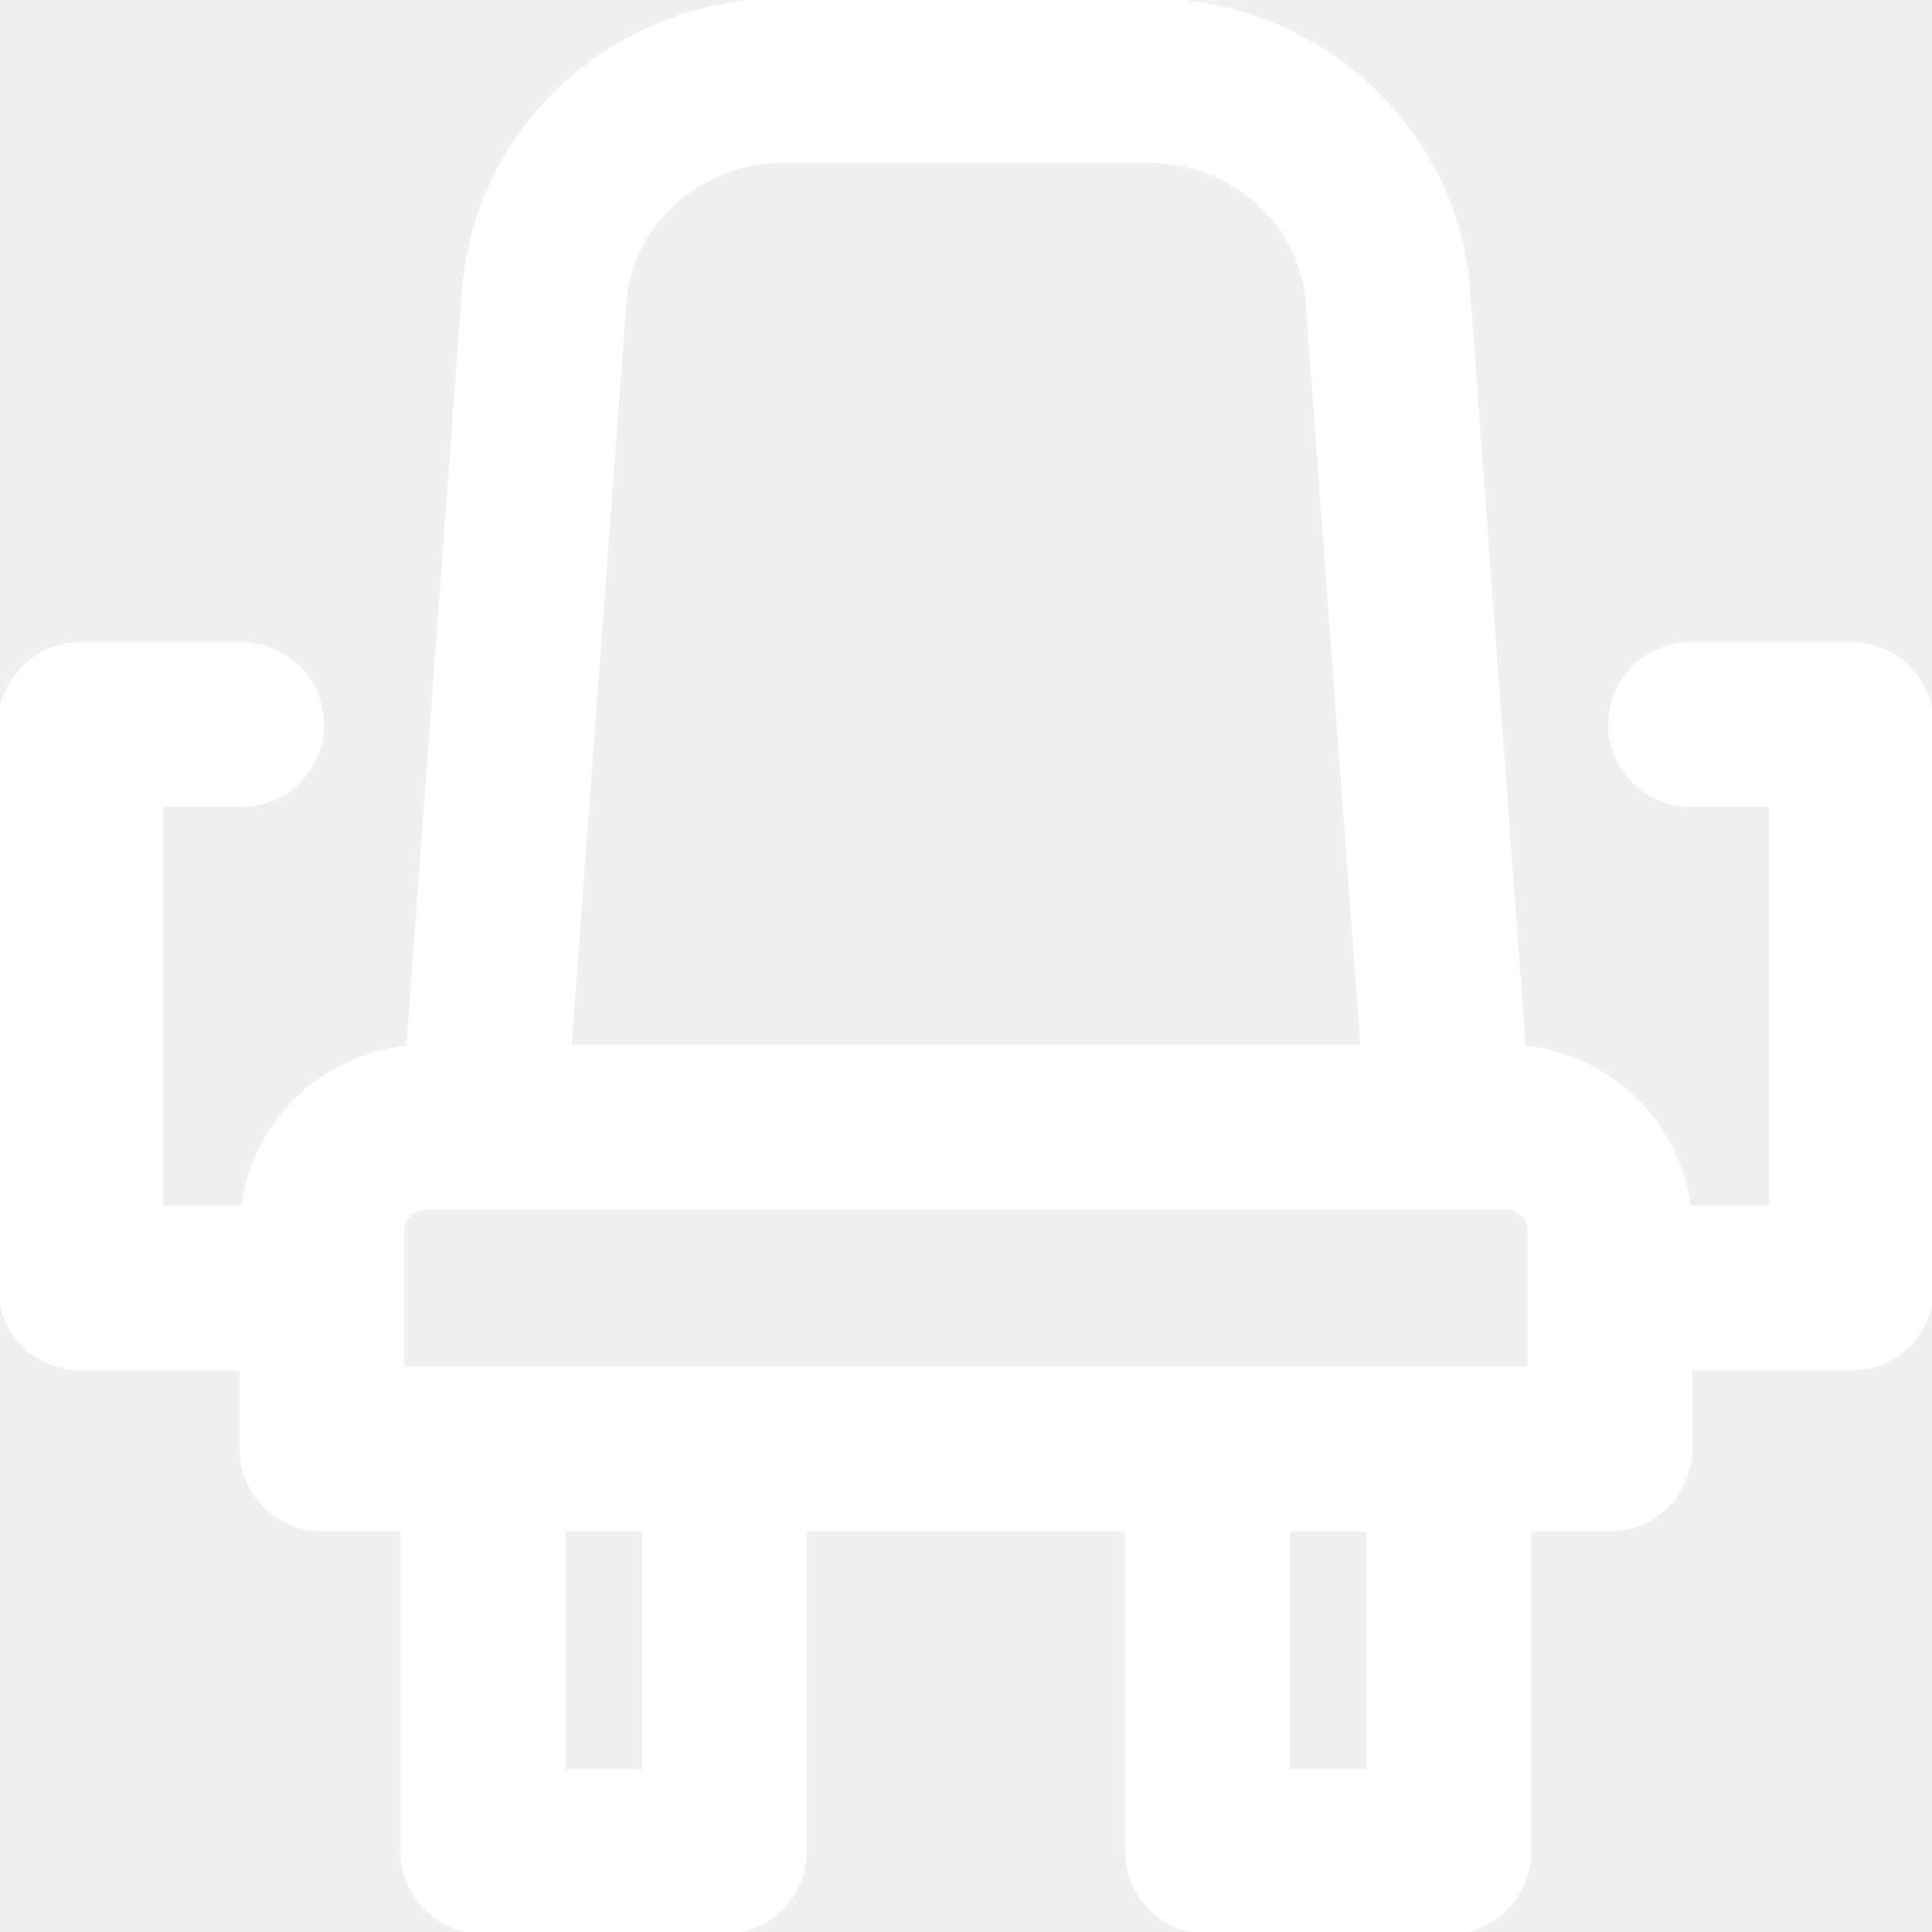
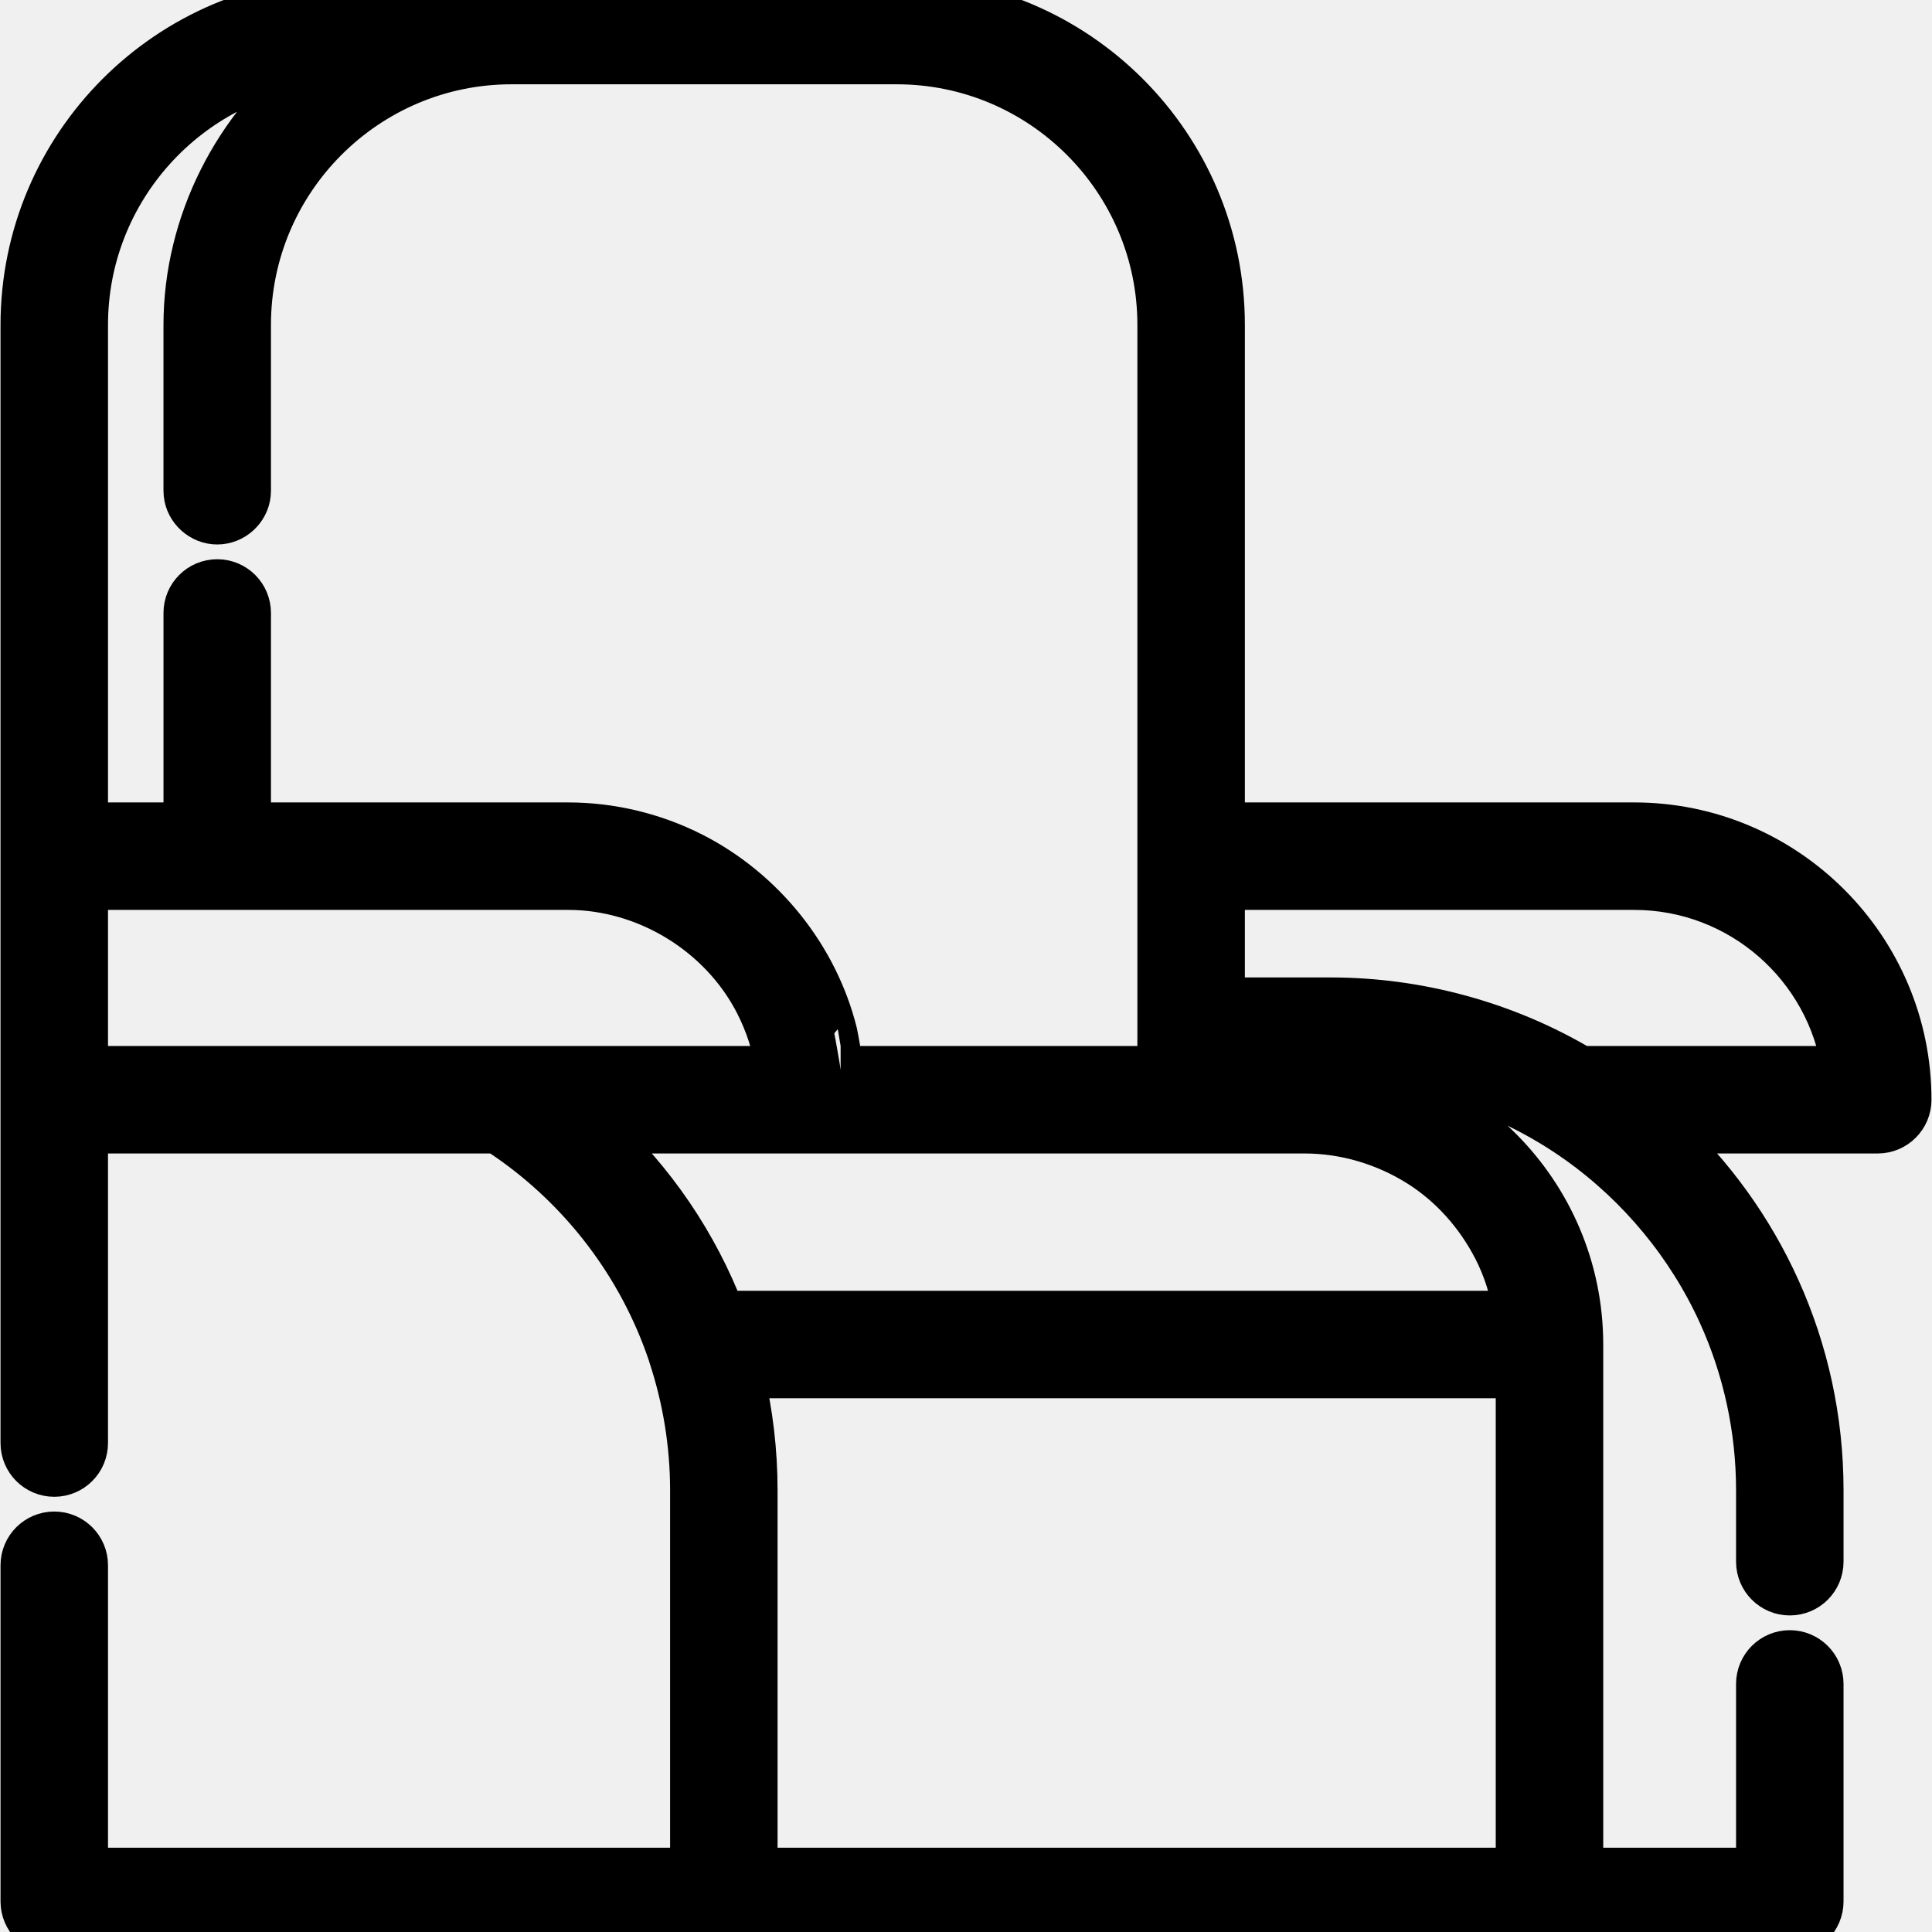
- <svg xmlns="http://www.w3.org/2000/svg" fill="#ffffff" height="64px" width="64px" version="1.1" id="Layer_1" viewBox="0 0 512 512" xml:space="preserve" stroke="#ffffff">
+ <svg xmlns="http://www.w3.org/2000/svg" fill="#000000" height="200px" width="200px" version="1.1" id="Layer_1" viewBox="0 0 511.999 511.999" xml:space="preserve" stroke="#000000" stroke-width="12.288">
  <g id="SVGRepo_bgCarrier" stroke-width="0" />
  <g id="SVGRepo_tracerCarrier" stroke-linecap="round" stroke-linejoin="round" />
  <g id="SVGRepo_iconCarrier">
    <g>
      <g>
-         <path d="M490.667,170.667H448c-11.782,0-21.333,9.551-21.333,21.333s9.551,21.333,21.333,21.333h21.333V320h-21.74 c-2.857-22.522-21.029-40.261-43.757-42.436L389.148,78.092C386.637,34.284,349.242,0,304.256,0h-96.512 c-44.986,0-82.381,34.284-84.914,78.437l-14.667,199.127c-22.728,2.175-40.9,19.914-43.757,42.436h-21.74V213.333H64 c11.782,0,21.333-9.551,21.333-21.333S75.782,170.667,64,170.667H21.333C9.551,170.667,0,180.218,0,192v149.333 c0,11.782,9.551,21.333,21.333,21.333H64V384c0,11.782,9.551,21.333,21.333,21.333h21.333v85.333 c0,11.782,9.551,21.333,21.333,21.333h64c11.782,0,21.333-9.551,21.333-21.333v-85.333h85.333v85.333 c0,11.782,9.551,21.333,21.333,21.333h64c11.782,0,21.333-9.551,21.333-21.333v-85.333h21.333 c11.782,0,21.333-9.551,21.333-21.333v-21.333h42.667c11.782,0,21.333-9.551,21.333-21.333V192 C512,180.218,502.449,170.667,490.667,170.667z M165.404,81.225c1.244-21.64,19.698-38.559,42.34-38.559h96.512 c22.642,0,41.096,16.918,42.318,38.214l14.464,196.453H150.962L165.404,81.225z M170.667,469.333h-21.333v-64h21.333V469.333z M362.667,469.333h-21.333v-64h21.333V469.333z M405.333,362.667H384h-64H192h-64h-21.333v-36.459 c0-3.429,2.779-6.208,6.208-6.208H128h256h15.125c3.429,0,6.208,2.779,6.208,6.208V362.667z" />
+         <path d="M433.068,218.796H323.757V86.098C323.757,38.623,285.134,0,237.658,0H135.566H92.38C44.906,0,6.283,38.623,6.283,86.098 v140.796v64.548v90.98c0,4.472,3.625,8.097,8.097,8.097s8.097-3.625,8.097-8.097v-82.883h109.265 c0.607,0.392,1.218,0.777,1.816,1.181c0.227,0.153,0.457,0.302,0.683,0.457c20.356,13.941,35.735,34.199,43.588,57.566 c0.029,0.103,0.047,0.207,0.081,0.309c3.83,11.534,5.815,23.723,5.815,35.878v100.875H22.478V414.81 c0-4.473-3.625-8.097-8.097-8.097s-8.097,3.624-8.097,8.097v89.092c0,4.473,3.625,8.097,8.097,8.097h177.444h218.804h63.684 c4.472,0,8.097-3.624,8.097-8.097v-57.646c0-4.473-3.625-8.097-8.097-8.097c-4.472,0-8.097,3.624-8.097,8.097v49.548h-47.489 V356.307c0-40.231-32.731-72.962-72.962-72.962h-22.006v-1.973h28.899c23.485,0,46.716,7.441,65.825,21.078 c16.249,11.598,29.348,27.457,37.614,45.631c6.673,14.675,10.121,30.731,10.121,46.849v18.937c0,4.472,3.625,8.097,8.097,8.097 c4.472,0,8.097-3.625,8.097-8.097v-18.937c0-37.684-16.154-71.664-41.895-95.391h57.103c4.472,0,8.097-3.624,8.097-8.097 C505.714,251.386,473.124,218.796,433.068,218.796z M22.478,86.098c0-35.98,27.327-65.699,62.314-69.494 c-0.158,0.116-0.311,0.237-0.469,0.353c-0.19,0.141-0.378,0.285-0.566,0.428c-21.127,15.994-34.289,41.97-34.289,68.713v43.954 c0,0.28,0.014,0.556,0.042,0.828c0.412,4.054,3.987,7.269,8.055,7.269c4.096,0,7.642-3.199,8.055-7.269 c0.027-0.272,0.042-0.548,0.042-0.828V86.098c0-38.545,31.358-69.903,69.902-69.903h102.093c38.545,0,69.903,31.358,69.903,69.903 v140.796v46.381v10.07c0,0-84.775,0-84.785,0c0.036,0-1.497-8.751-1.677-9.475c-5.026-20.24-19.195-37.773-37.756-47.211 c-10.098-5.134-21.435-7.862-32.763-7.862H65.664v-56.356c0-4.473-3.625-8.097-8.097-8.097s-8.097,3.624-8.097,8.097v56.356 H22.478V86.098z M134.141,283.344H22.478v-48.353h35.089c0,0,93.009,0,93.014,0c20.796,0,40.754,12.217,50.221,30.726 c2.782,5.438,4.704,11.32,5.606,17.364c0.013,0.087,0.022,0.176,0.033,0.263H134.141z M402.53,495.805L402.53,495.805H199.92 V394.93c0-10.266-1.209-20.541-3.598-30.526H402.53V495.805z M345.763,299.539c10.763,0,21.456,3.207,30.543,8.948 c8.539,5.395,15.412,13.179,20.052,22.116c2.811,5.414,4.639,11.294,5.548,17.321c0.014,0.094,0.023,0.19,0.037,0.285H191.3 c-7.088-18.462-18.355-35.107-33.126-48.669h56.953h100.532H345.763z M418.893,283.344c-19.925-11.85-43.06-18.167-66.238-18.167 h-28.899v-30.186h109.311c28.378,0,51.932,21.049,55.872,48.353H418.893z" />
      </g>
    </g>
  </g>
</svg>
